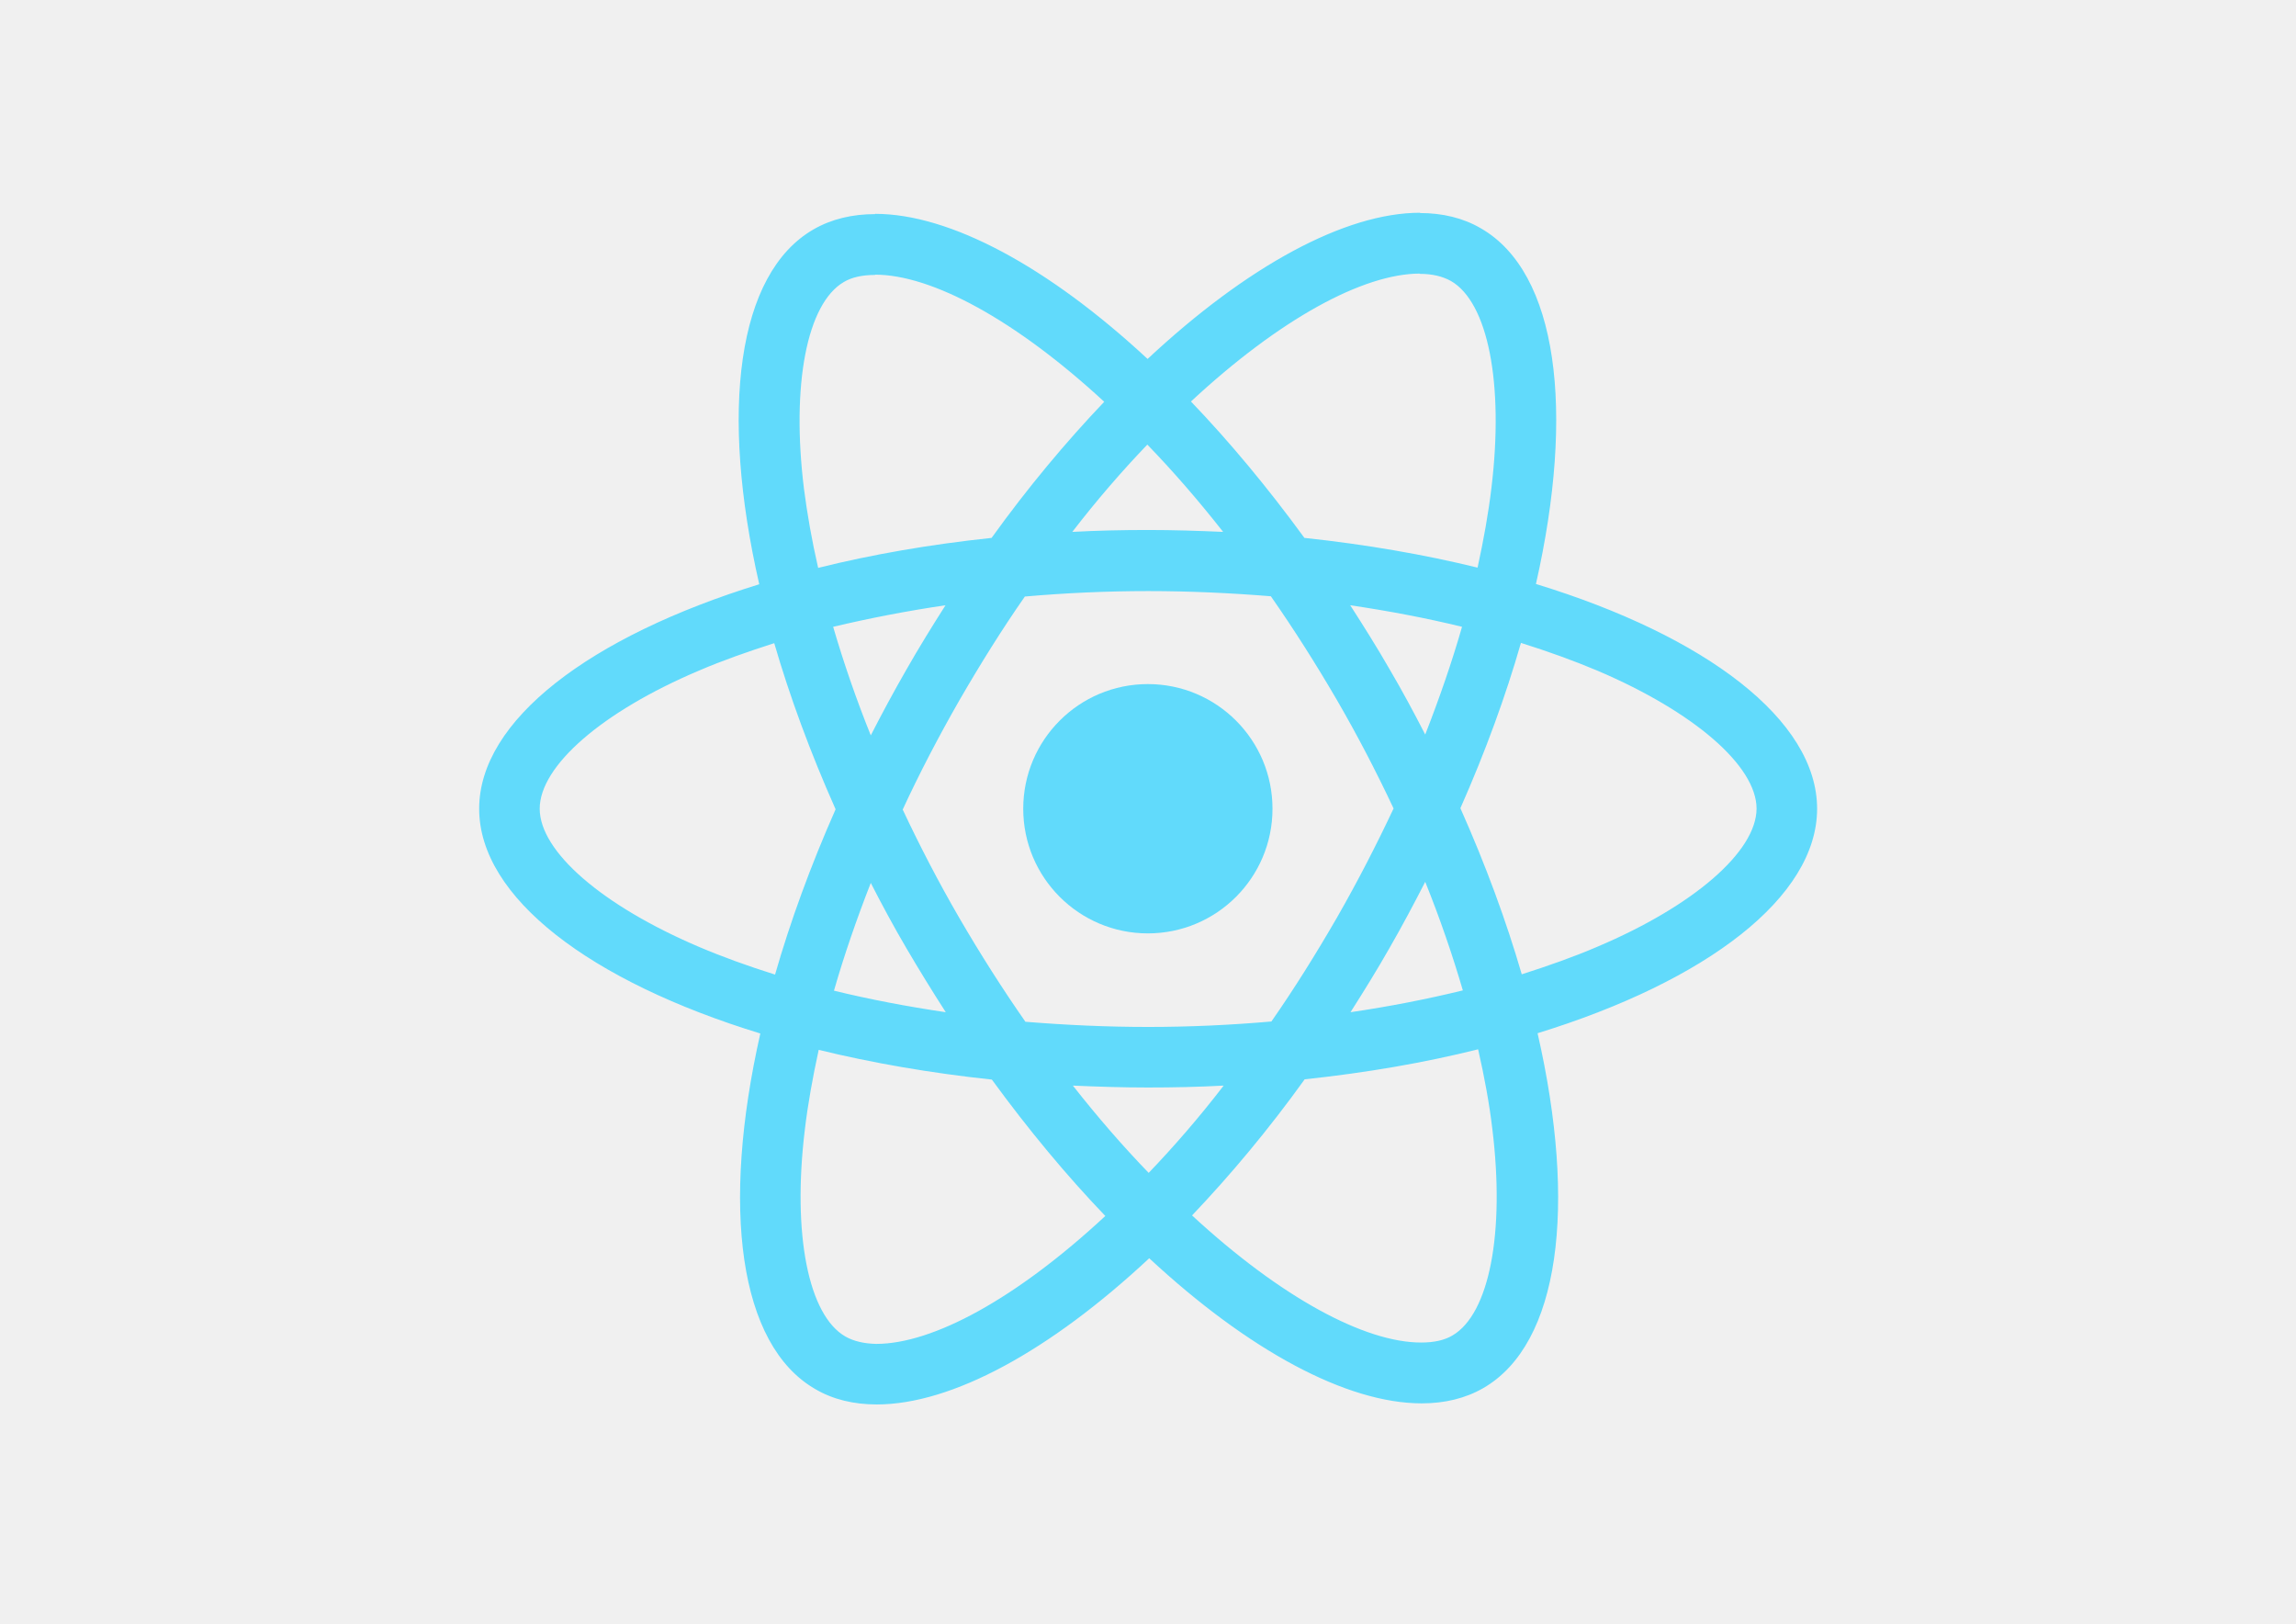
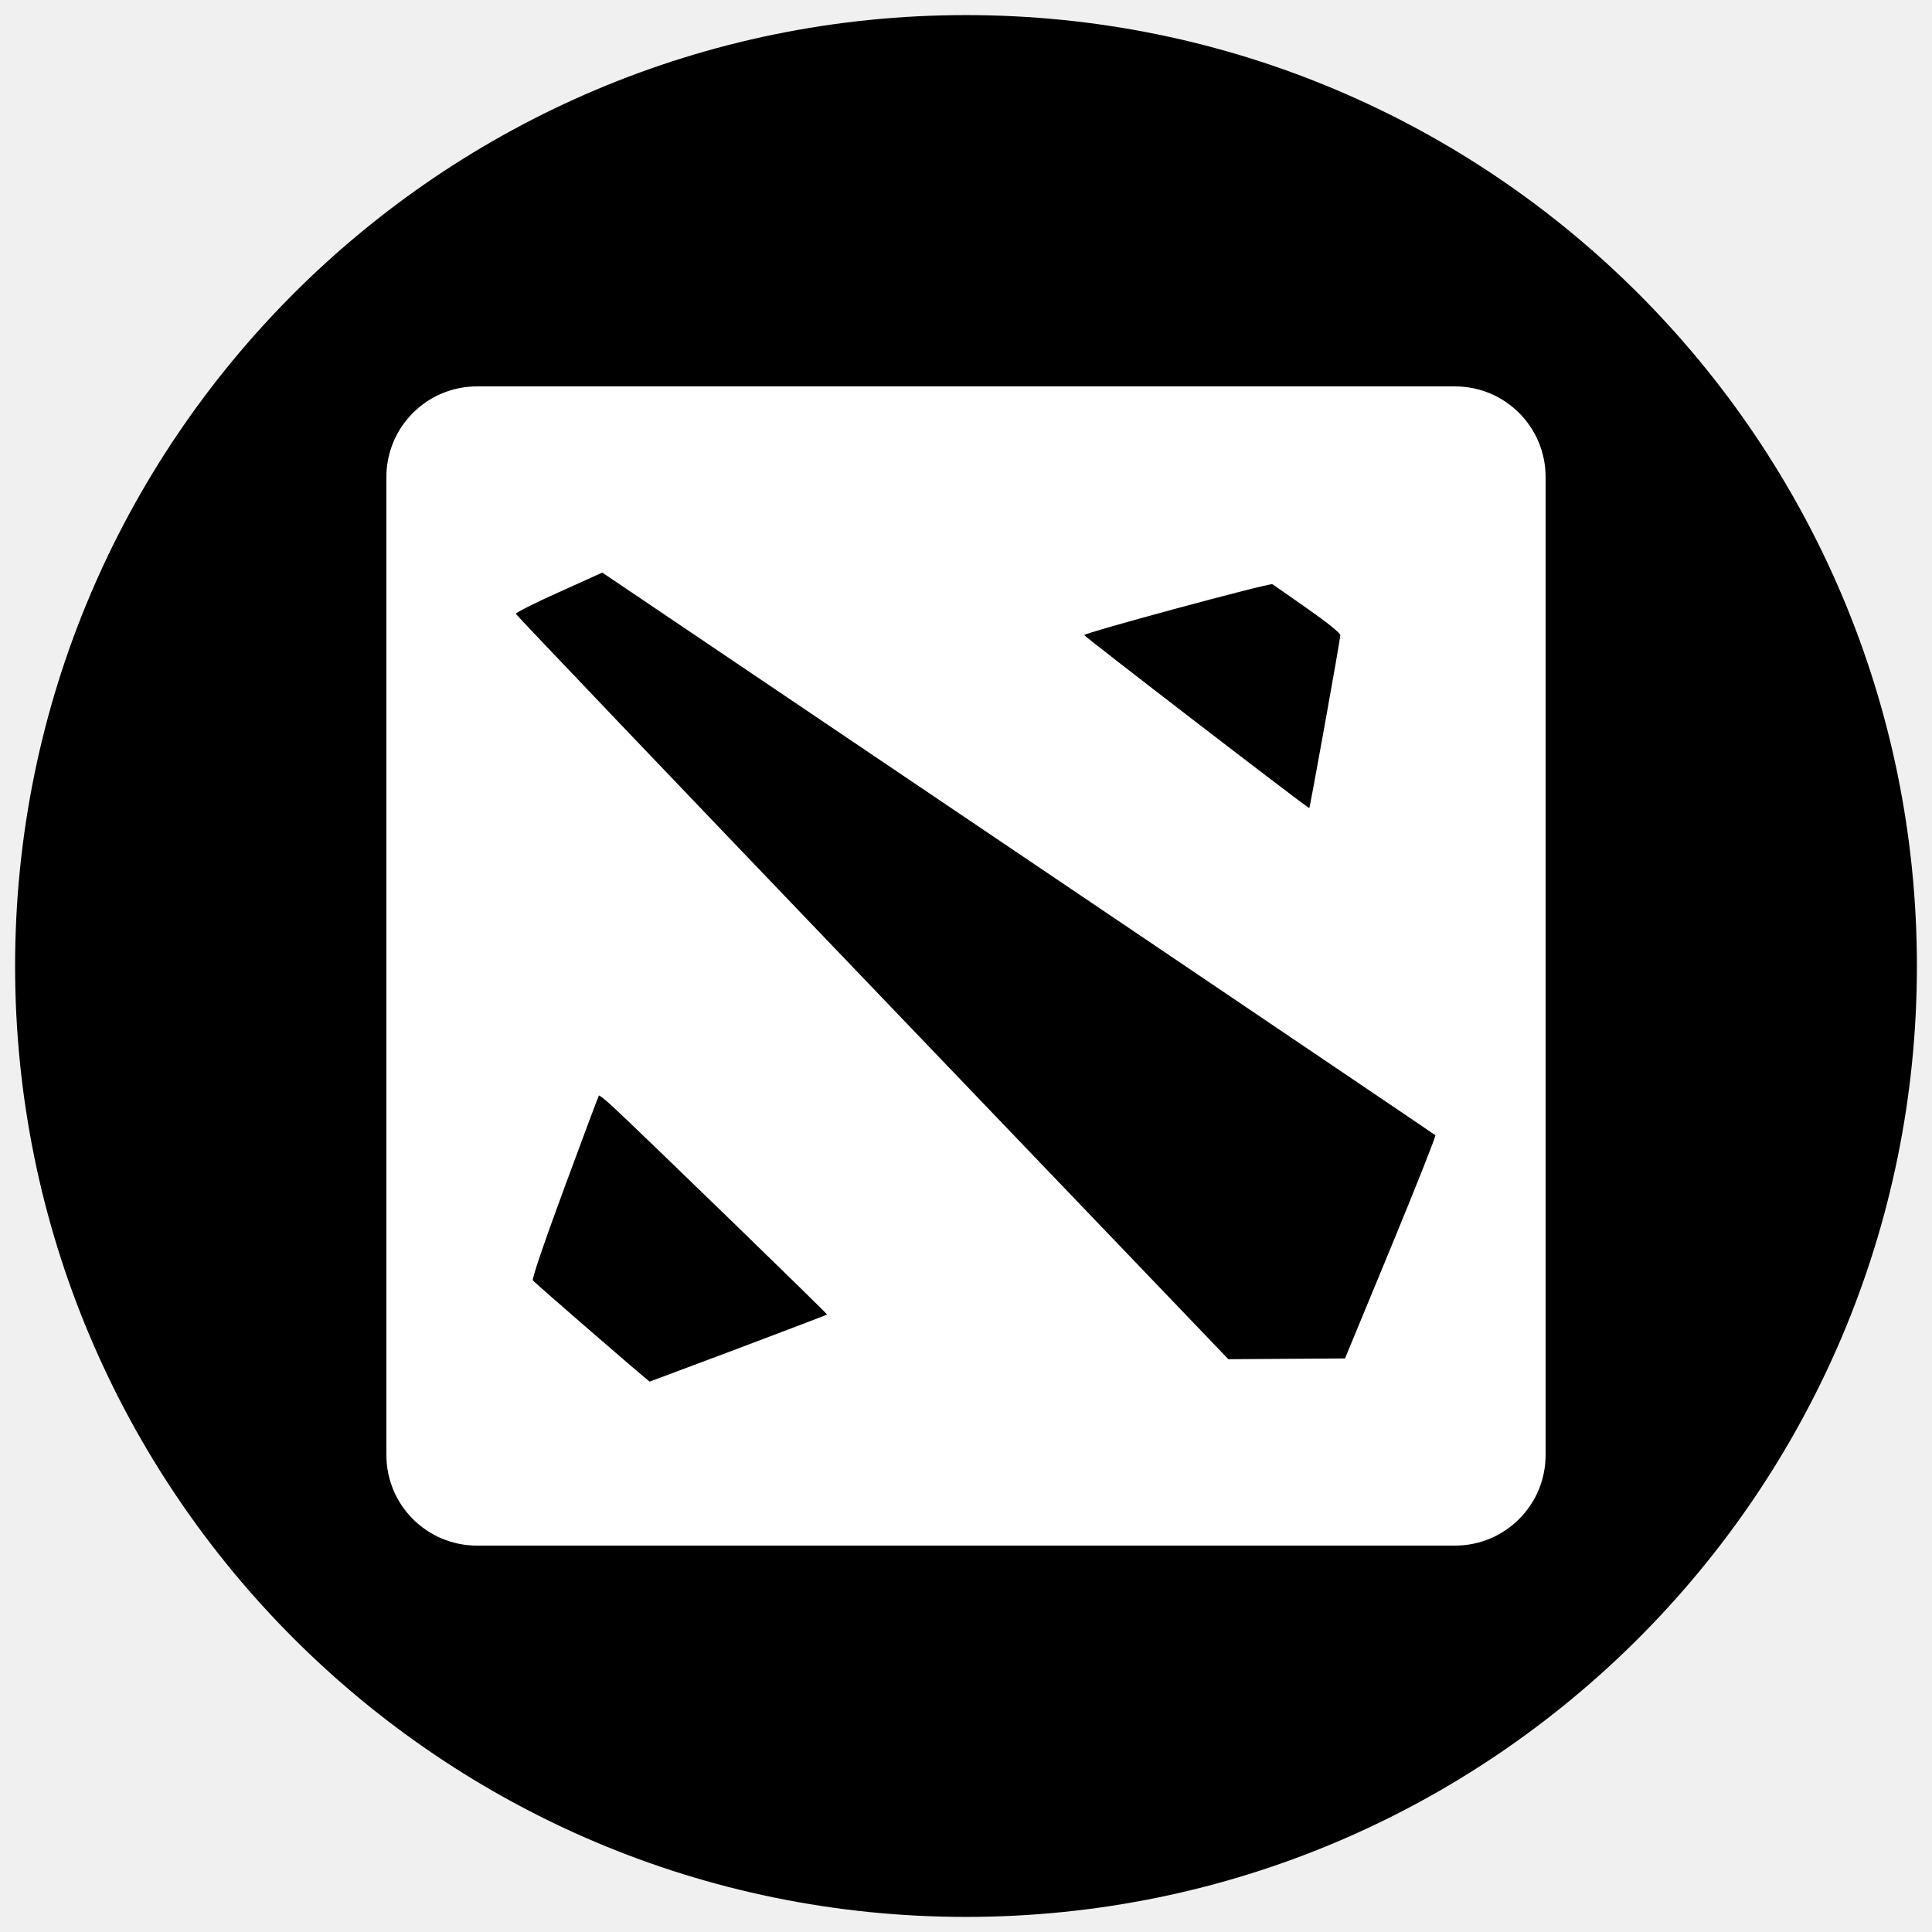
- <svg xmlns="http://www.w3.org/2000/svg" viewBox="0 0 841.9 595.3">
-   <g fill="#61DAFB">
-     <path d="M666.3 296.5c0-32.5-40.7-63.3-103.1-82.4 14.4-63.6 8-114.2-20.2-130.4-6.5-3.8-14.1-5.6-22.4-5.6v22.3c4.6 0 8.3.9 11.4 2.6 13.6 7.8 19.5 37.5 14.9 75.7-1.1 9.4-2.9 19.3-5.1 29.4-19.6-4.8-41-8.5-63.5-10.9-13.5-18.5-27.5-35.3-41.6-50 32.6-30.3 63.2-46.9 84-46.9V78c-27.5 0-63.5 19.6-99.9 53.6-36.4-33.8-72.4-53.2-99.9-53.2v22.3c20.7 0 51.4 16.5 84 46.6-14 14.7-28 31.4-41.3 49.9-22.6 2.4-44 6.1-63.6 11-2.3-10-4-19.7-5.2-29-4.7-38.2 1.1-67.9 14.6-75.8 3-1.8 6.9-2.6 11.5-2.6V78.5c-8.4 0-16 1.8-22.6 5.6-28.1 16.2-34.4 66.7-19.9 130.1-62.2 19.2-102.7 49.9-102.7 82.3 0 32.5 40.7 63.3 103.1 82.4-14.4 63.6-8 114.2 20.2 130.4 6.5 3.8 14.1 5.6 22.5 5.6 27.5 0 63.5-19.6 99.9-53.6 36.4 33.8 72.4 53.2 99.9 53.2 8.4 0 16-1.8 22.6-5.6 28.1-16.2 34.4-66.7 19.9-130.1 62-19.1 102.5-49.9 102.5-82.3zm-130.2-66.7c-3.7 12.9-8.3 26.2-13.5 39.5-4.1-8-8.4-16-13.1-24-4.6-8-9.5-15.8-14.4-23.4 14.2 2.1 27.9 4.7 41 7.9zm-45.8 106.5c-7.8 13.5-15.8 26.3-24.1 38.2-14.9 1.3-30 2-45.2 2-15.1 0-30.2-.7-45-1.9-8.3-11.9-16.4-24.6-24.2-38-7.6-13.1-14.5-26.4-20.8-39.8 6.2-13.4 13.2-26.8 20.7-39.9 7.8-13.5 15.8-26.3 24.1-38.2 14.9-1.3 30-2 45.2-2 15.1 0 30.2.7 45 1.9 8.3 11.9 16.4 24.6 24.2 38 7.6 13.1 14.5 26.4 20.8 39.8-6.3 13.4-13.2 26.8-20.7 39.9zm32.3-13c5.4 13.4 10 26.8 13.8 39.8-13.1 3.2-26.9 5.9-41.2 8 4.9-7.7 9.8-15.6 14.4-23.7 4.6-8 8.9-16.1 13-24.1zM421.2 430c-9.3-9.6-18.6-20.3-27.8-32 9 .4 18.2.7 27.5.7 9.4 0 18.7-.2 27.8-.7-9 11.7-18.3 22.4-27.5 32zm-74.4-58.9c-14.2-2.1-27.9-4.7-41-7.9 3.7-12.9 8.3-26.2 13.5-39.5 4.1 8 8.4 16 13.1 24 4.7 8 9.5 15.8 14.4 23.4zM420.7 163c9.3 9.6 18.6 20.3 27.8 32-9-.4-18.2-.7-27.5-.7-9.4 0-18.7.2-27.8.7 9-11.7 18.3-22.4 27.5-32zm-74 58.9c-4.9 7.7-9.8 15.6-14.4 23.7-4.6 8-8.9 16-13 24-5.4-13.4-10-26.8-13.8-39.8 13.1-3.1 26.9-5.8 41.2-7.9zm-90.5 125.2c-35.4-15.1-58.3-34.9-58.3-50.6 0-15.7 22.9-35.6 58.3-50.6 8.6-3.7 18-7 27.7-10.1 5.7 19.6 13.2 40 22.5 60.9-9.2 20.8-16.6 41.1-22.2 60.6-9.9-3.1-19.3-6.5-28-10.2zM310 490c-13.6-7.8-19.5-37.5-14.9-75.7 1.1-9.4 2.9-19.3 5.1-29.4 19.6 4.8 41 8.5 63.5 10.9 13.5 18.5 27.5 35.3 41.6 50-32.6 30.3-63.2 46.9-84 46.9-4.5-.1-8.3-1-11.3-2.7zm237.2-76.2c4.7 38.2-1.1 67.9-14.6 75.8-3 1.8-6.9 2.6-11.5 2.6-20.7 0-51.4-16.5-84-46.6 14-14.7 28-31.4 41.3-49.9 22.6-2.4 44-6.1 63.6-11 2.3 10.1 4.1 19.8 5.2 29.1zm38.5-66.7c-8.6 3.7-18 7-27.7 10.1-5.7-19.6-13.2-40-22.5-60.9 9.2-20.8 16.6-41.1 22.2-60.6 9.9 3.1 19.3 6.5 28.1 10.2 35.4 15.1 58.3 34.9 58.3 50.6-.1 15.7-23 35.6-58.4 50.6zM320.8 78.4z" />
-     <circle cx="420.9" cy="296.5" r="45.7" />
-     <path d="M520.5 78.1z" />
-   </g>
+ <svg xmlns="http://www.w3.org/2000/svg" viewBox="0 0 512 512" role="img" aria-labelledby="title">
+   <circle cx="256" cy="256" r="252" fill="#000" />
+   <rect x="102.4" y="102.4" width="307.2" height="307.2" rx="24" fill="#fff" />
+   <path d="M 7.284 19.918 C 8.289 19.539 9.118 19.223 9.123 19.216 C 9.136 19.202 5.206 15.39 4.684 14.909 C 4.539 14.775 4.409 14.672 4.399 14.682 C 4.39 14.693 4.07 15.547 3.69 16.577 C 3.27 17.715 3.011 18.476 3.032 18.508 C 3.057 18.55 5.424 20.599 5.451 20.605 C 5.454 20.605 6.279 20.296 7.284 19.918 Z M 20.796 17.829 C 21.319 16.564 21.732 15.519 21.718 15.504 C 21.699 15.483 11.888 8.858 5.02 4.226 L 4.469 3.855 L 3.569 4.262 C 3.072 4.484 2.673 4.687 2.68 4.709 C 2.69 4.737 6.011 8.219 10.064 12.449 L 17.432 20.141 L 18.638 20.133 L 19.847 20.125 L 20.796 17.829 Z M 19.434 6.972 C 19.607 6.01 19.75 5.191 19.75 5.151 C 19.75 5.108 19.497 4.902 19.074 4.605 C 18.702 4.343 18.373 4.115 18.344 4.096 C 18.291 4.063 14.442 5.104 14.447 5.149 C 14.451 5.179 19.091 8.748 19.107 8.731 C 19.115 8.725 19.261 7.932 19.434 6.972 Z" fill="#000" transform="translate(102.4 102.4) scale(12.8)" />
</svg>
